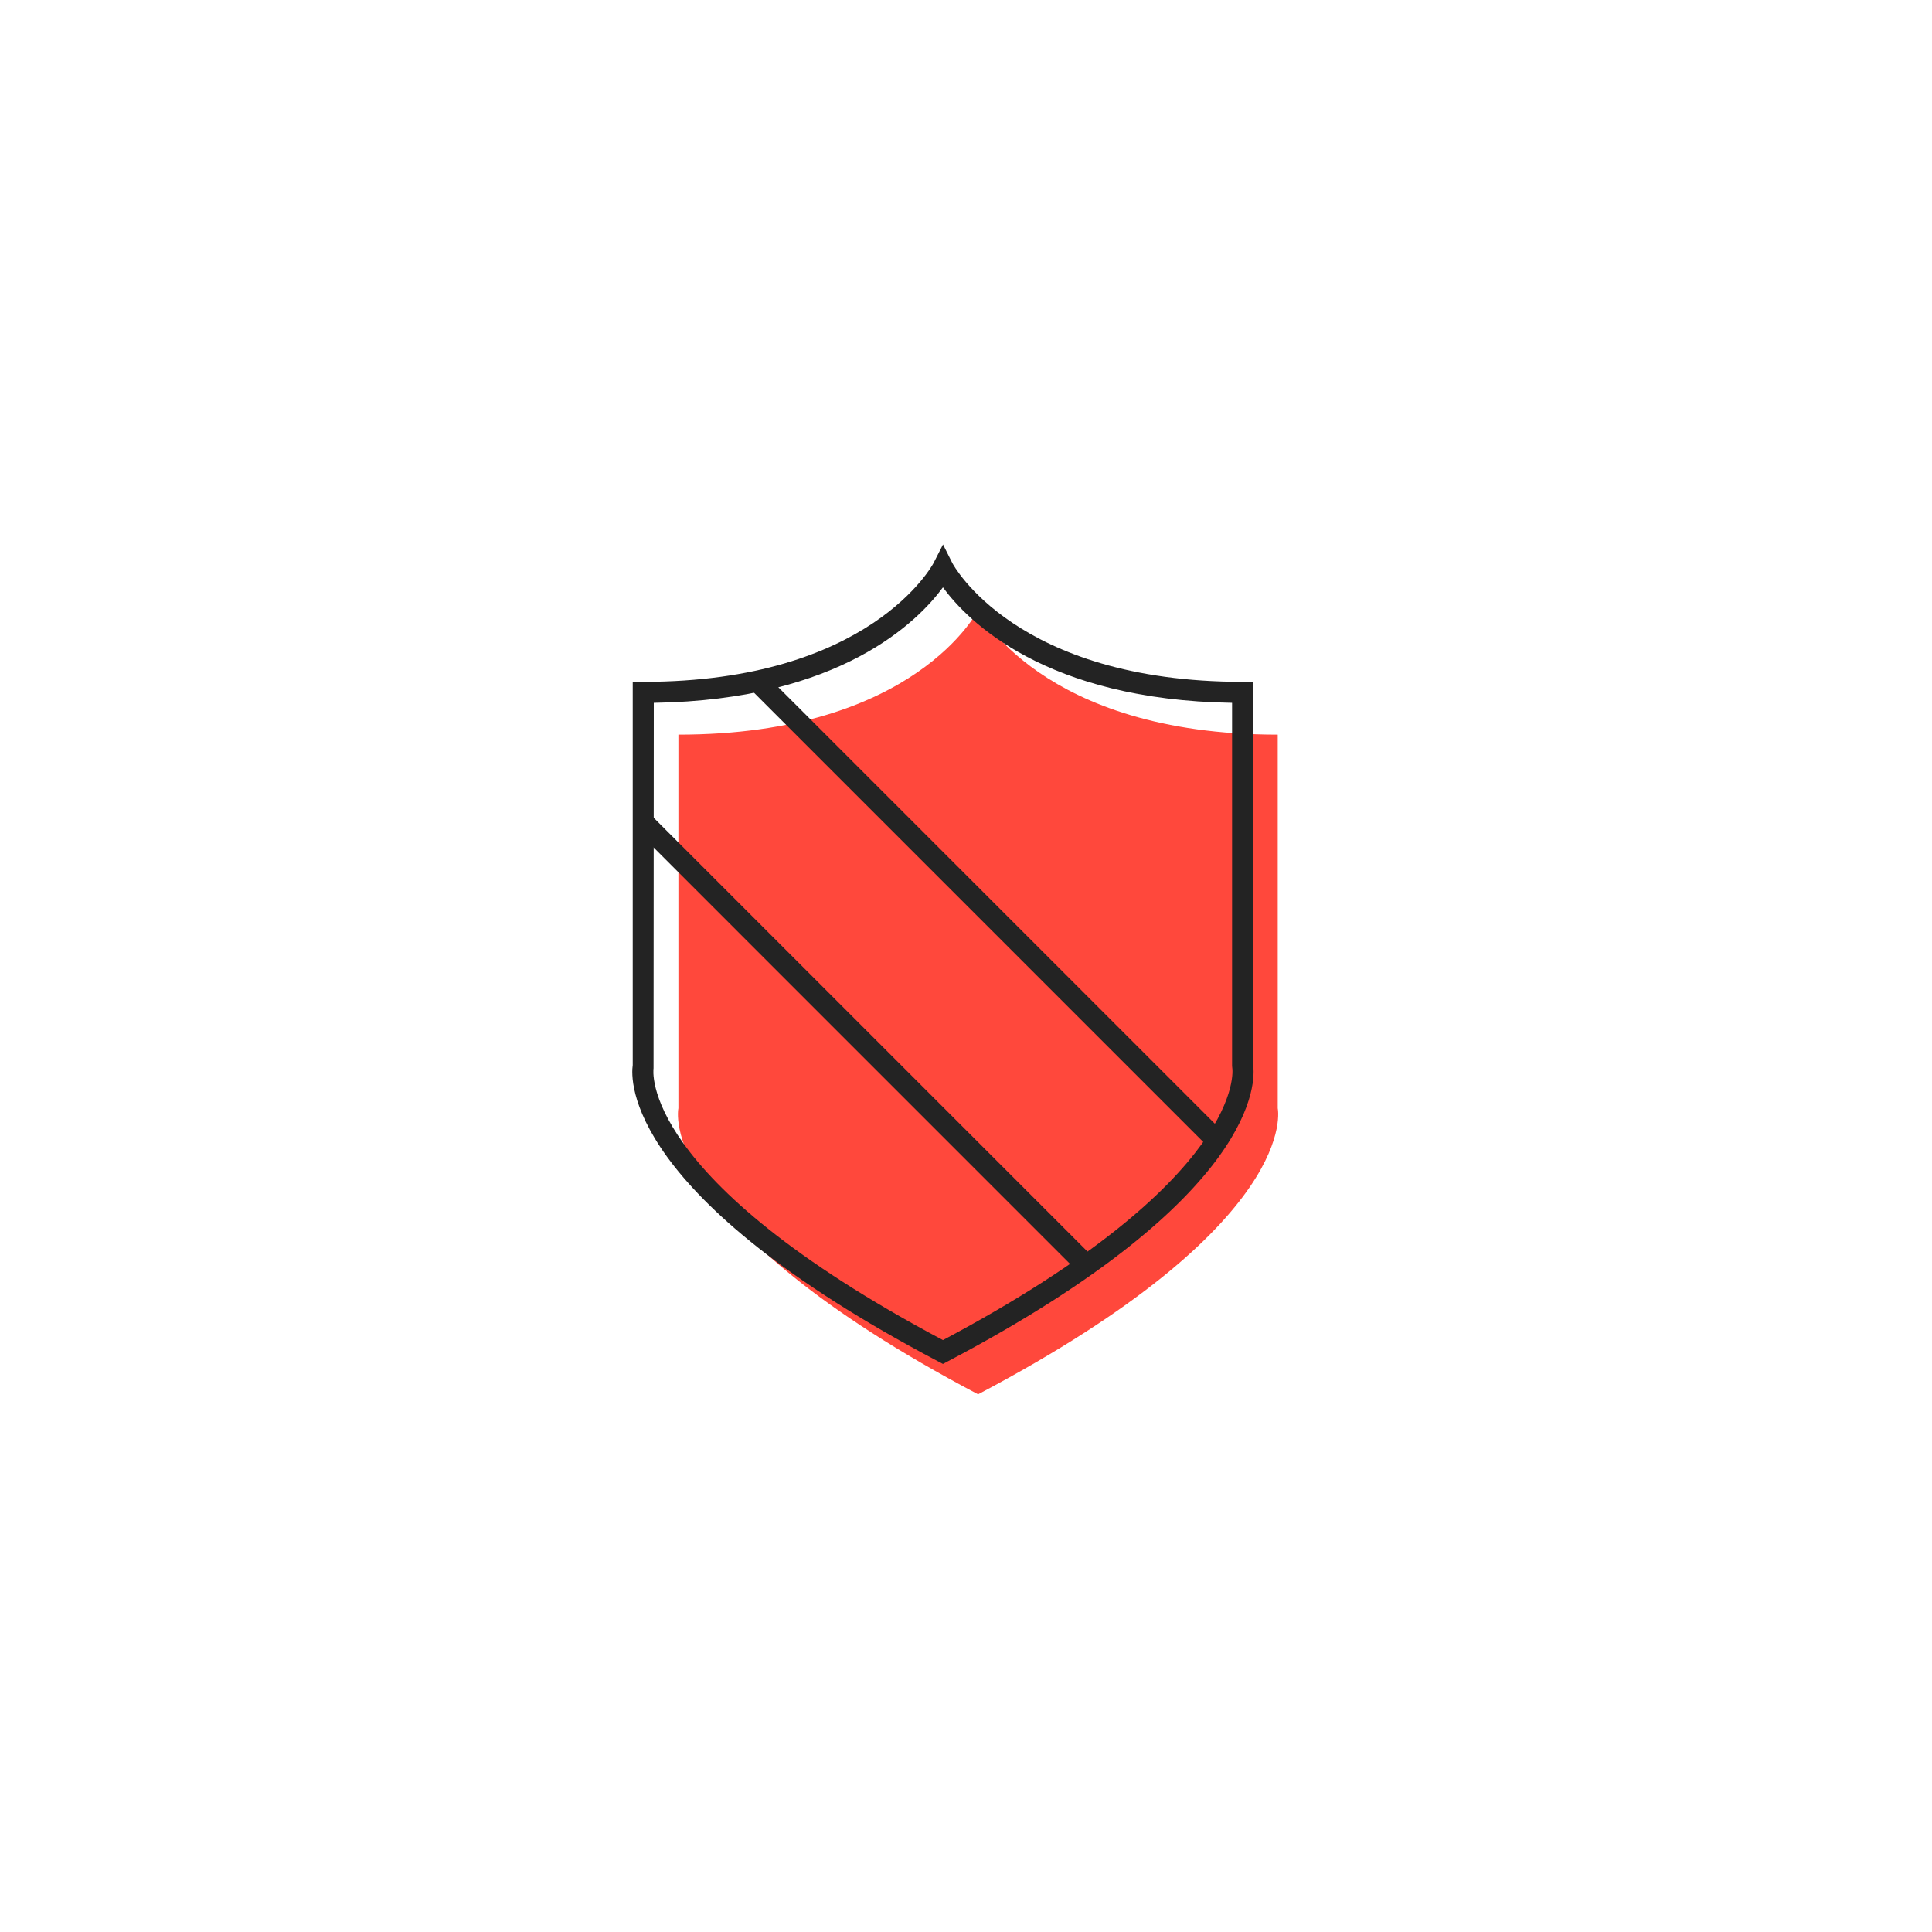
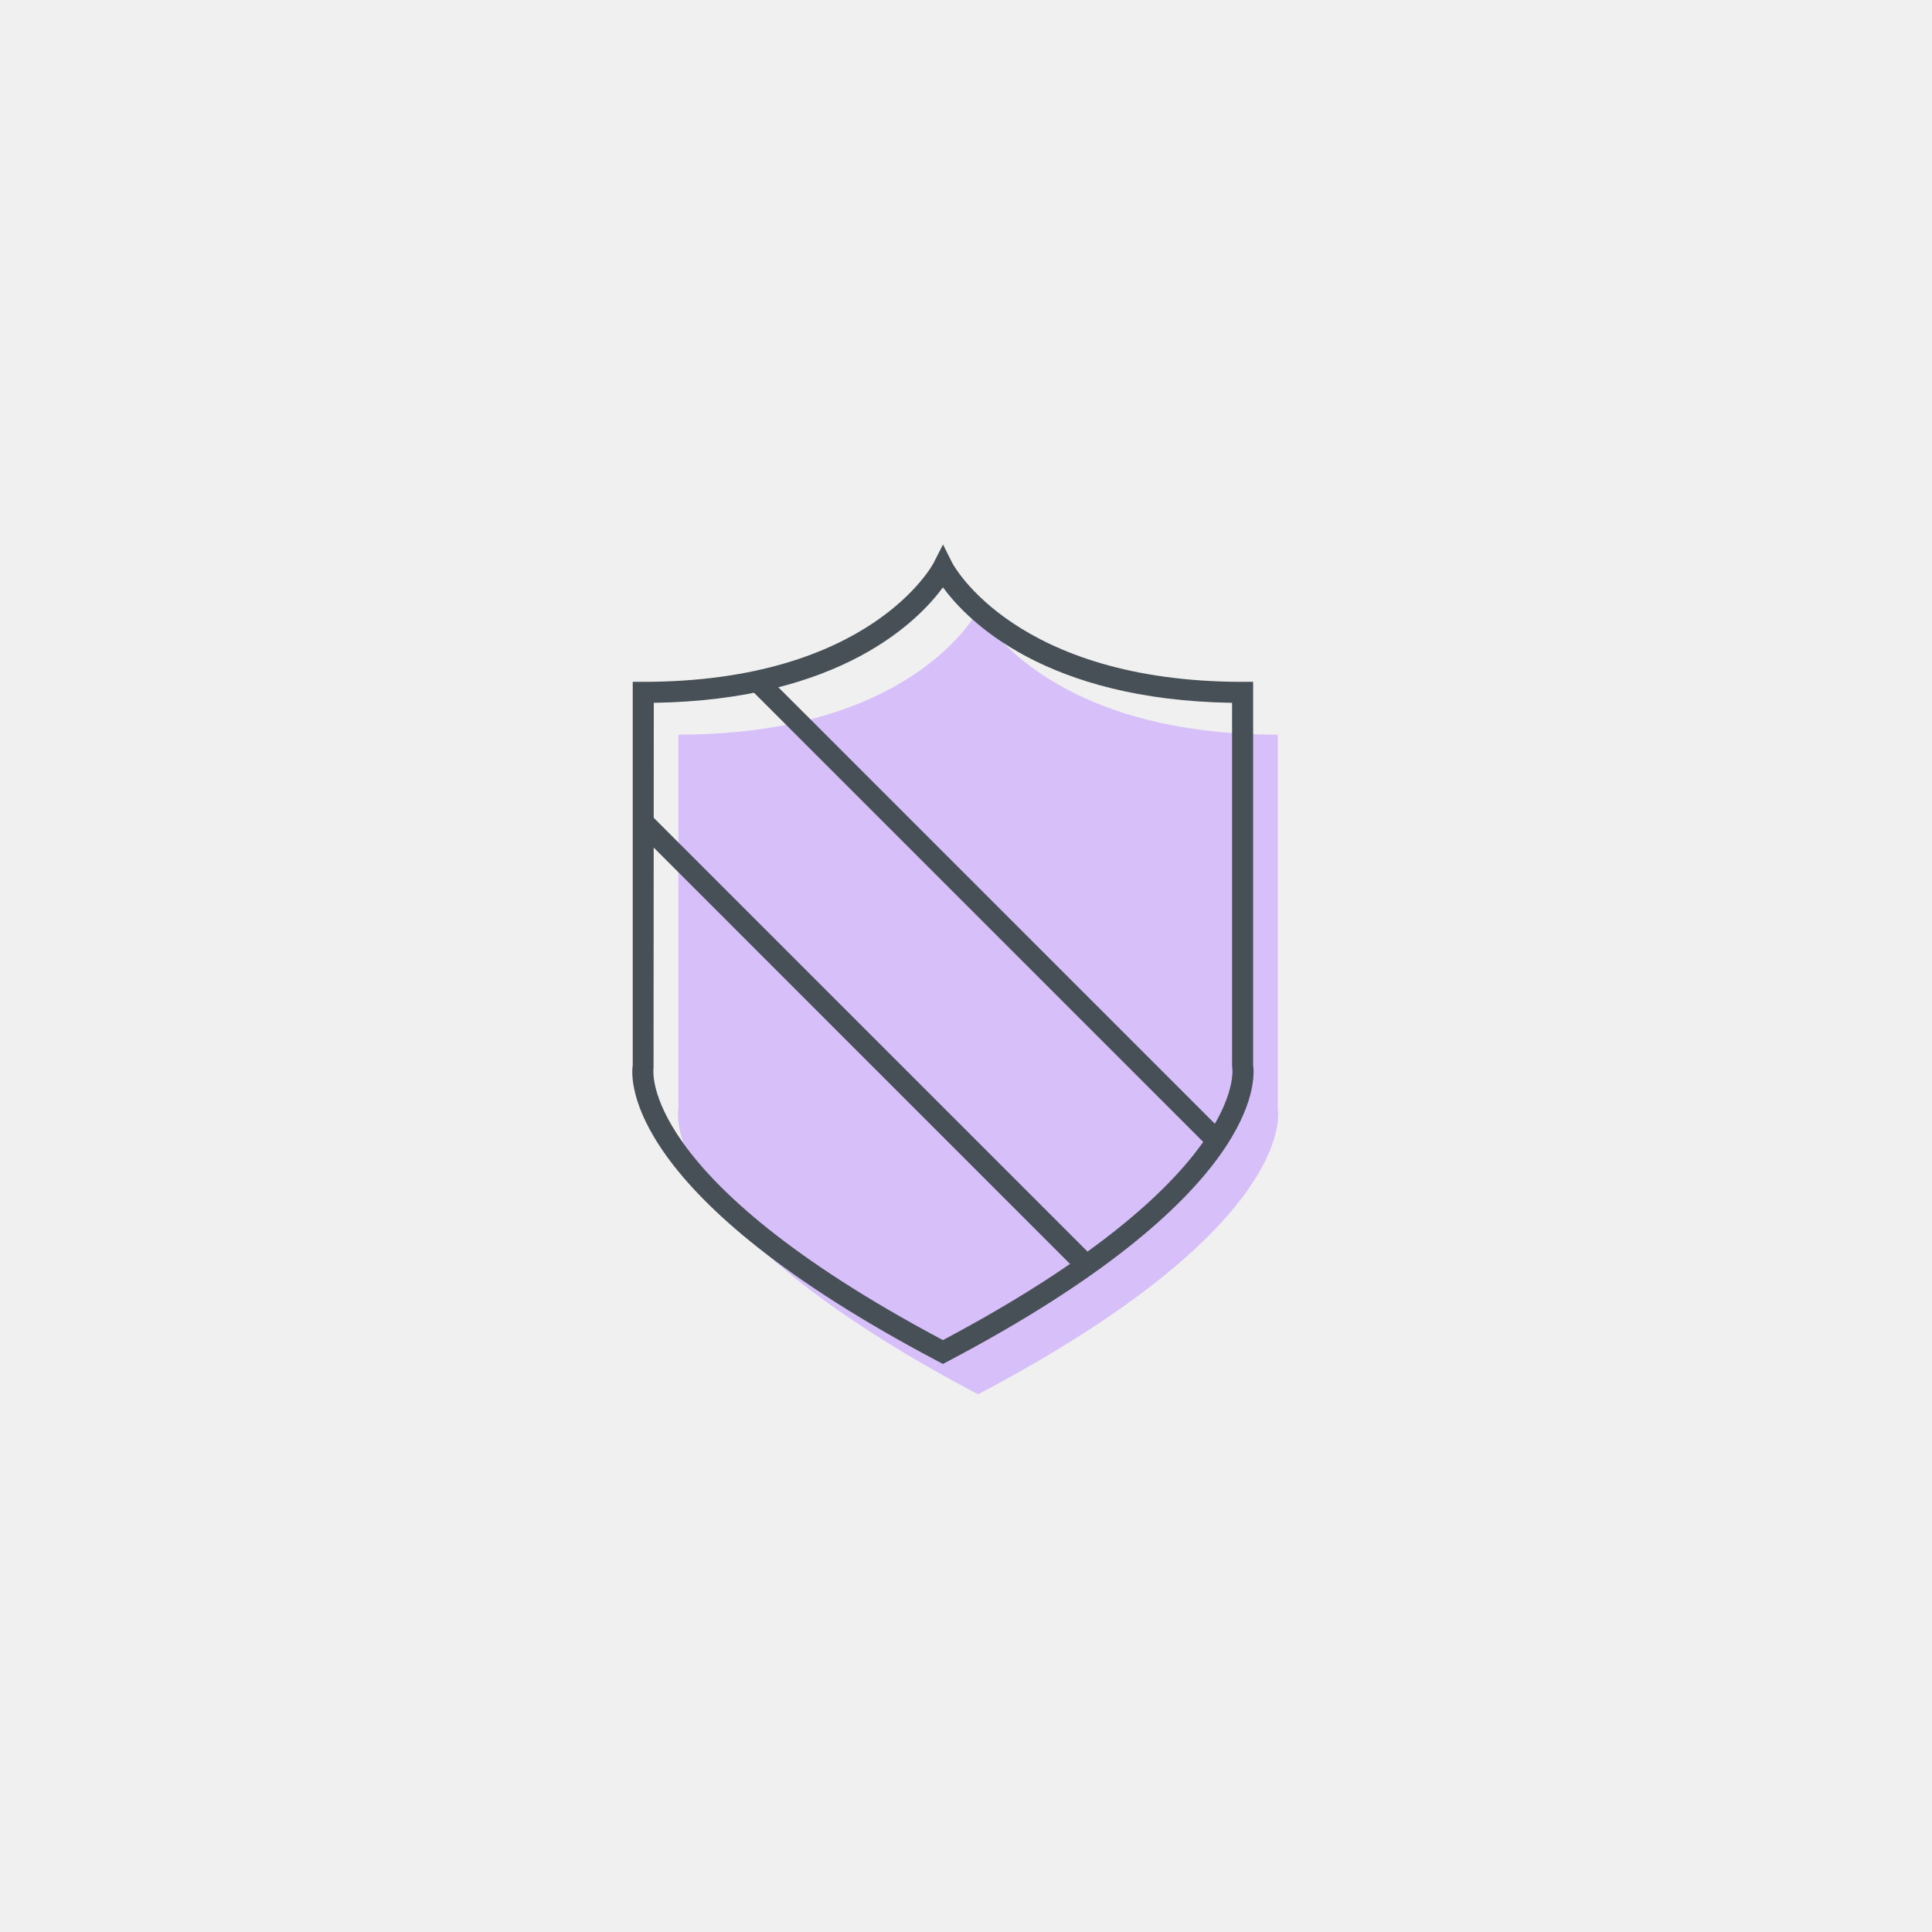
<svg xmlns="http://www.w3.org/2000/svg" width="110" height="110" viewBox="0 0 110 110" fill="none">
  <g id="i-def">
-     <rect width="110" height="110" fill="white" />
    <g id="Group">
-       <path id="Fill 1" fill-rule="evenodd" clip-rule="evenodd" d="M55.687 79.386C74.189 69.636 72.749 63.1 72.749 63.1V41.828C59.232 41.828 55.687 34.737 55.687 34.737C55.687 34.737 52.141 41.828 38.625 41.828V63.1C38.625 63.1 37.185 69.636 55.687 79.386" fill="#FF483C" />
-       <path id="Fill 4" fill-rule="evenodd" clip-rule="evenodd" d="M37.224 40.016L37.21 60.822C37.202 60.873 36.291 67.062 53.687 76.3C71.004 67.104 70.176 60.883 70.162 60.822L70.149 60.693V40.016C59.513 39.853 55.092 35.358 53.687 33.441C52.282 35.357 47.86 39.853 37.224 40.016V40.016ZM53.687 77.657L53.408 77.51C35.568 68.109 35.902 61.476 36.025 60.643V38.821H36.624C49.557 38.821 53.117 32.127 53.152 32.059L53.691 31L54.224 32.062C54.257 32.127 57.816 38.821 70.748 38.821H71.348V60.643C71.471 61.475 71.807 68.109 53.966 77.51L53.687 77.657Z" fill="#232323" />
-       <path id="Fill 7" fill-rule="evenodd" clip-rule="evenodd" d="M61.459 72.498L36.176 47.214L37.023 46.365L62.307 71.649L61.459 72.498Z" fill="#232323" />
-       <path id="Fill 9" fill-rule="evenodd" clip-rule="evenodd" d="M68.723 65.233L42.7 39.21L43.547 38.361L69.571 64.384L68.723 65.233Z" fill="#232323" />
+       <path id="Fill 1" fill-rule="evenodd" clip-rule="evenodd" d="M55.687 79.386C74.189 69.636 72.749 63.1 72.749 63.1V41.828C59.232 41.828 55.687 34.737 55.687 34.737C55.687 34.737 52.141 41.828 38.625 41.828V63.1C38.625 63.1 37.185 69.636 55.687 79.386Z" fill="#D7BFF9" />
+       <path id="Fill 4" fill-rule="evenodd" clip-rule="evenodd" d="M37.224 40.016L37.21 60.822C37.202 60.873 36.291 67.062 53.687 76.3C71.004 67.104 70.176 60.883 70.162 60.822L70.149 60.693V40.016C59.513 39.853 55.092 35.358 53.687 33.441C52.282 35.357 47.86 39.853 37.224 40.016ZM53.687 77.657L53.408 77.51C35.568 68.109 35.902 61.476 36.025 60.643V38.821H36.624C49.557 38.821 53.117 32.127 53.152 32.059L53.691 31L54.224 32.062C54.257 32.127 57.816 38.821 70.748 38.821H71.348V60.643C71.471 61.475 71.807 68.109 53.966 77.51L53.687 77.657Z" fill="#465056" />
+       <path id="Fill 7" fill-rule="evenodd" clip-rule="evenodd" d="M61.459 72.498L36.176 47.214L37.023 46.365L62.307 71.649L61.459 72.498Z" fill="#465056" />
+       <path id="Fill 9" fill-rule="evenodd" clip-rule="evenodd" d="M68.723 65.233L42.7 39.21L43.547 38.361L69.571 64.384L68.723 65.233Z" fill="#465056" />
    </g>
  </g>
</svg>
